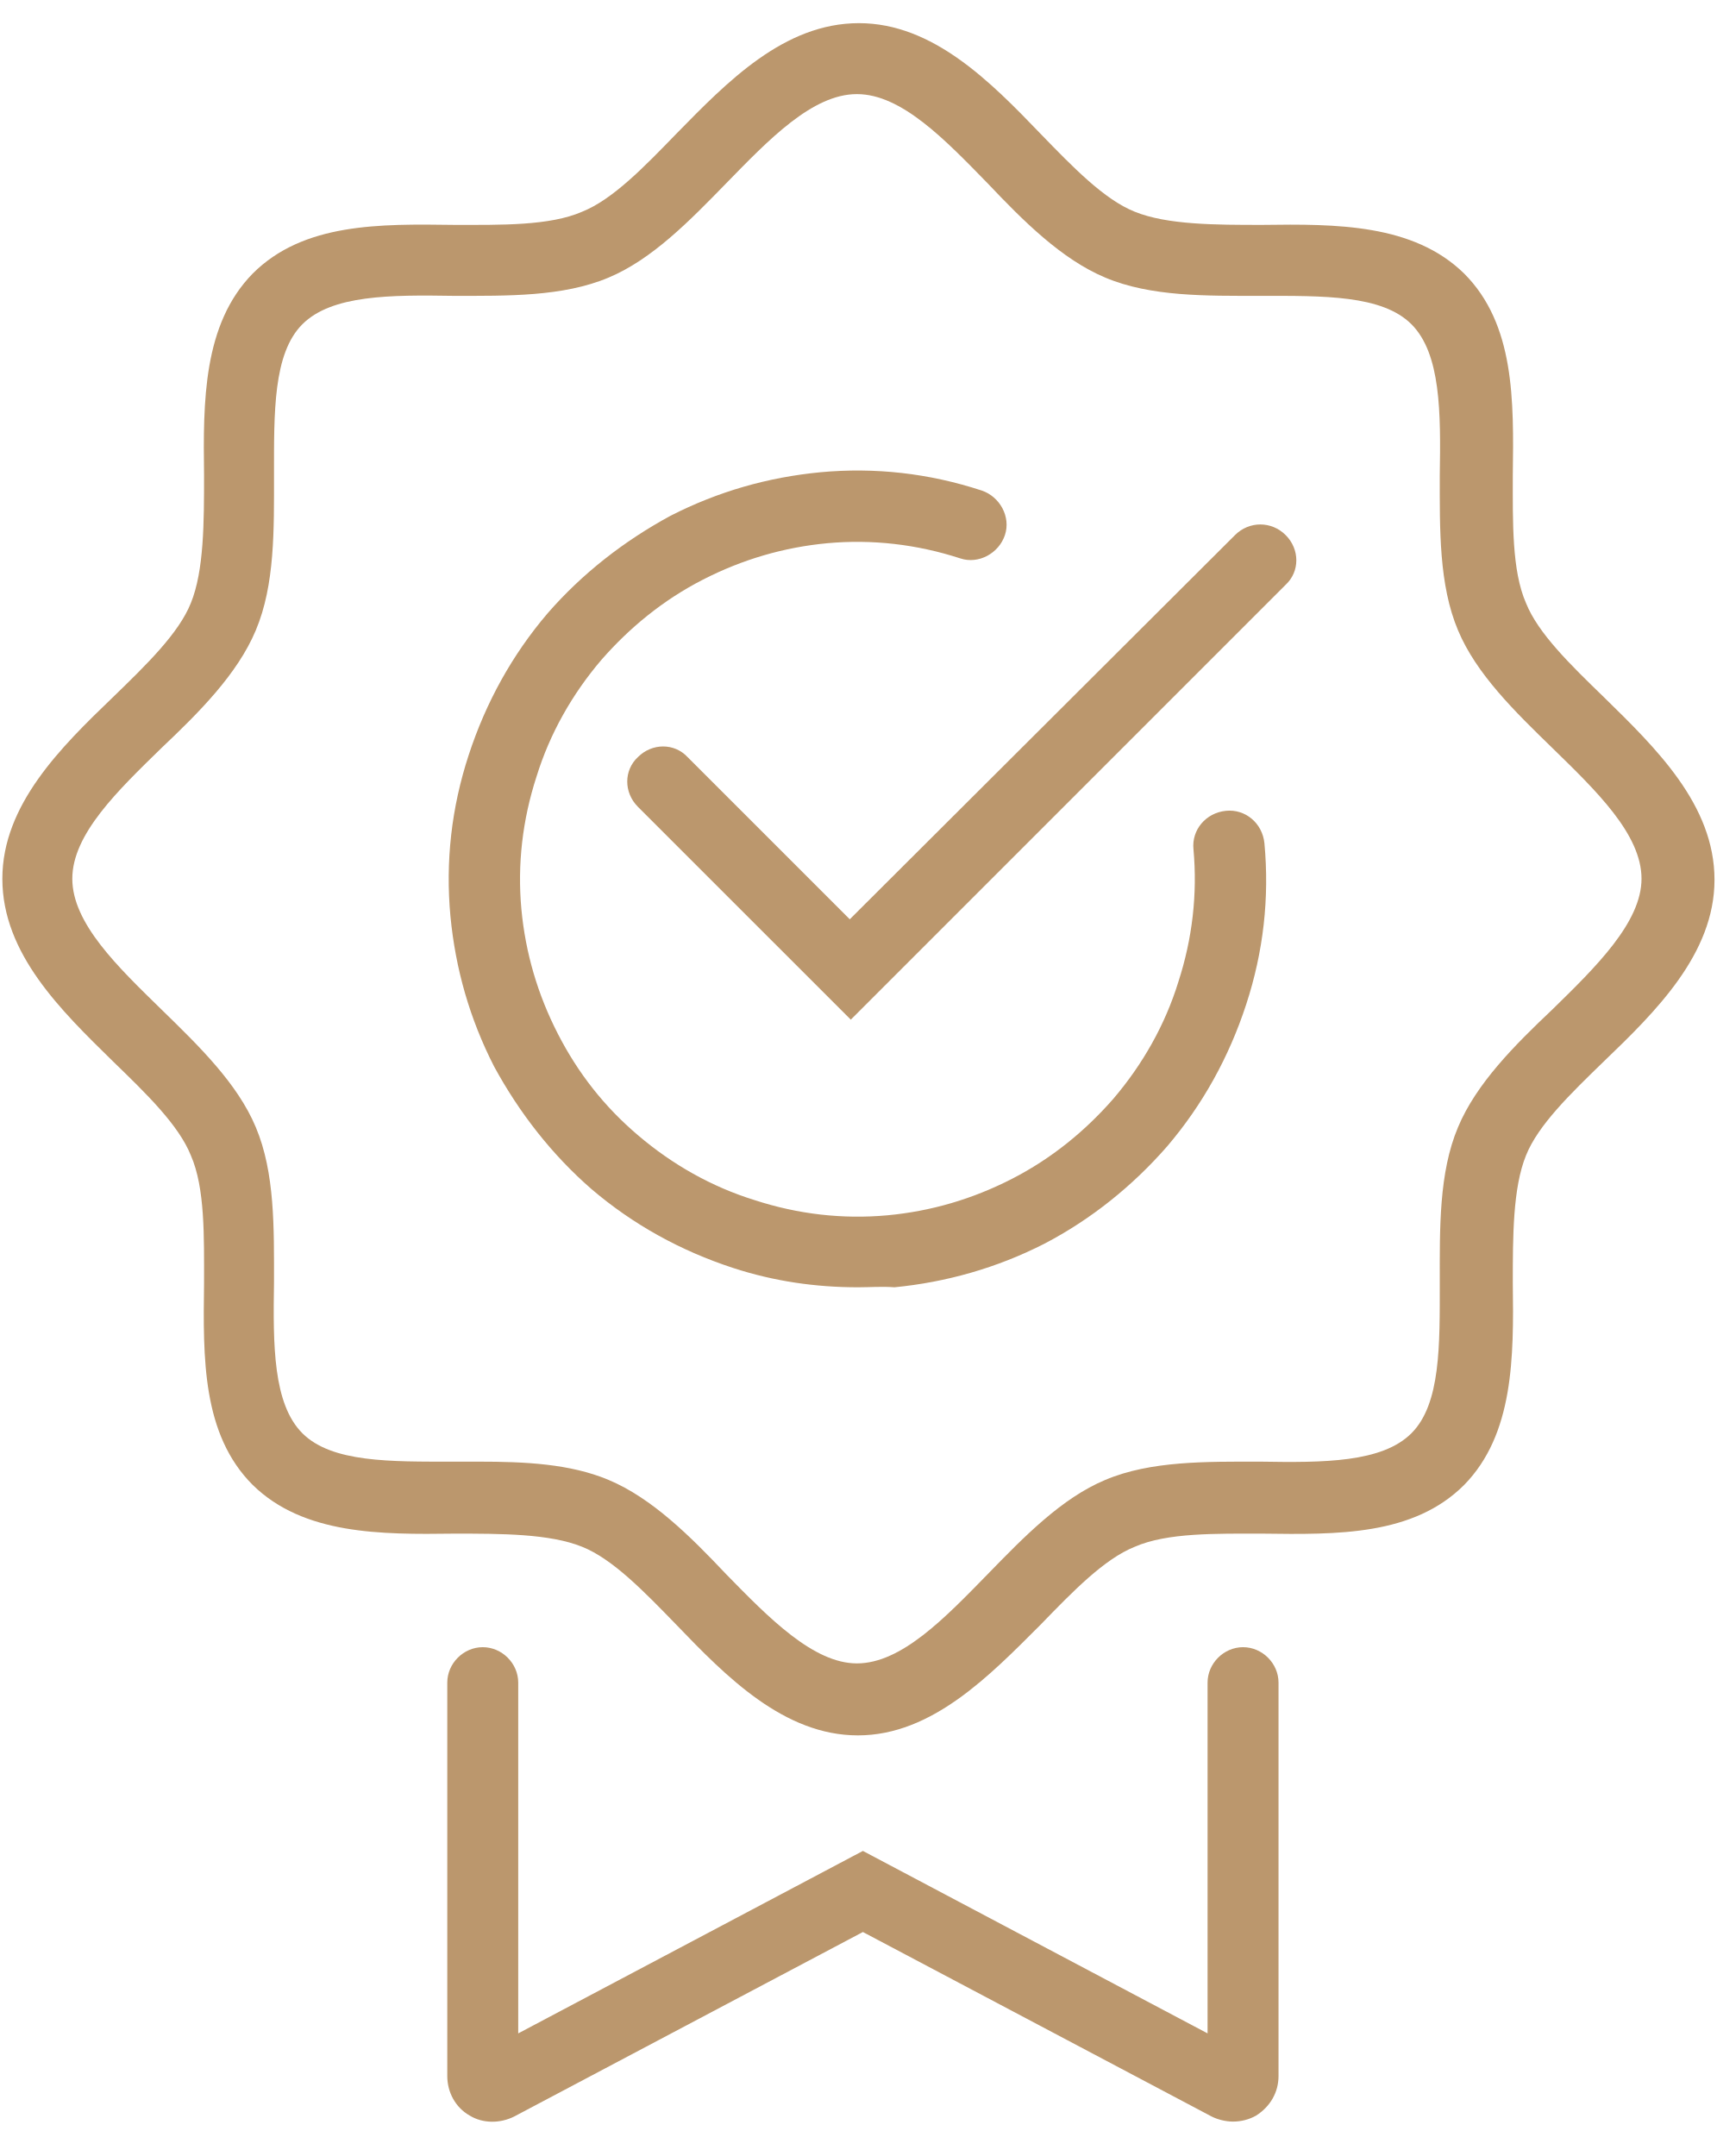
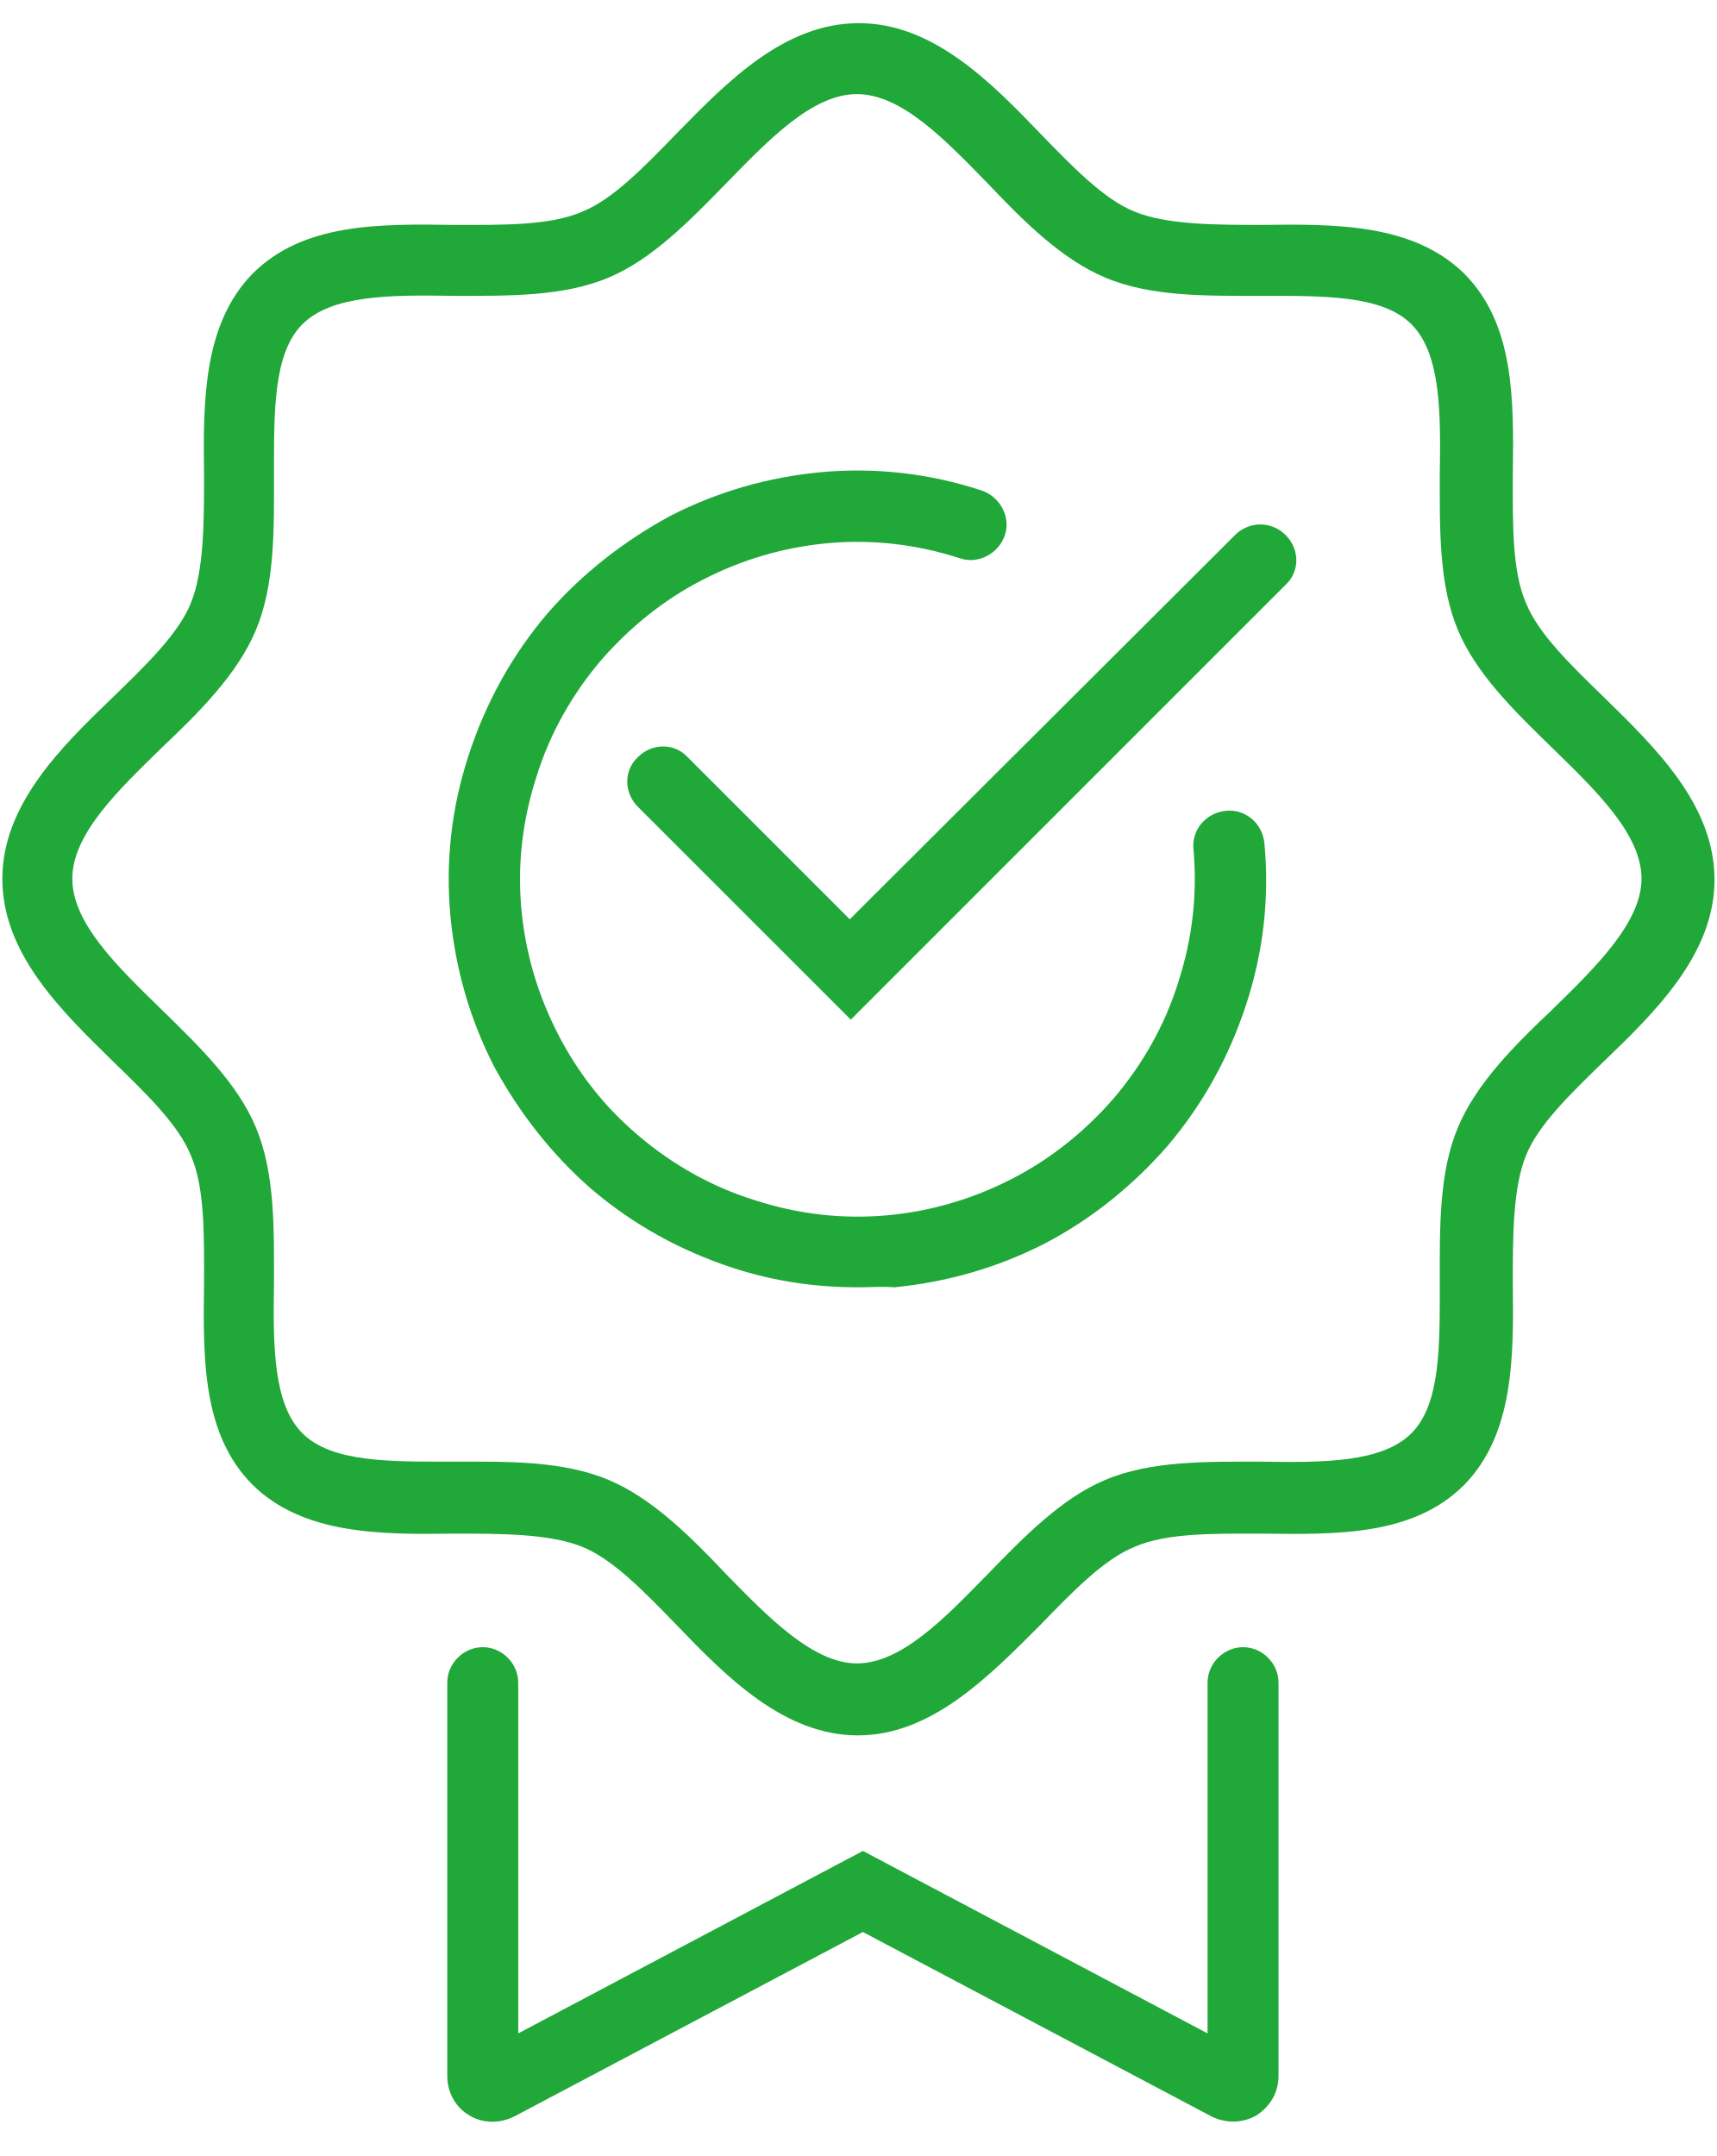
<svg xmlns="http://www.w3.org/2000/svg" viewBox="0 0 43 54" fill="none">
-   <path d="M21.489 32.242C20.422 32.242 19.381 32.09 18.366 31.759C17.045 31.328 15.852 30.668 14.811 29.779C13.821 28.916 13.008 27.875 12.373 26.707C11.764 25.513 11.409 24.269 11.282 22.949C11.155 21.578 11.307 20.232 11.739 18.912C12.17 17.592 12.83 16.398 13.719 15.357C14.582 14.367 15.623 13.554 16.791 12.92C17.985 12.31 19.229 11.955 20.549 11.828C21.92 11.701 23.266 11.853 24.586 12.285C25.043 12.437 25.323 12.945 25.17 13.402C25.018 13.859 24.51 14.138 24.053 13.986C22.961 13.631 21.844 13.504 20.727 13.605C19.635 13.707 18.594 14.011 17.604 14.519C16.614 15.027 15.776 15.713 15.065 16.525C14.328 17.388 13.77 18.379 13.44 19.445C13.084 20.537 12.957 21.654 13.059 22.771C13.161 23.863 13.465 24.904 13.973 25.894C14.481 26.884 15.141 27.722 15.979 28.433C16.842 29.17 17.832 29.728 18.899 30.058C19.991 30.414 21.108 30.541 22.225 30.439C23.317 30.338 24.358 30.033 25.348 29.525C26.338 29.017 27.176 28.332 27.887 27.519C28.623 26.656 29.182 25.666 29.512 24.599C29.867 23.508 29.994 22.39 29.893 21.273C29.842 20.791 30.198 20.359 30.705 20.308C31.188 20.258 31.619 20.613 31.67 21.121C31.797 22.492 31.645 23.838 31.213 25.158C30.782 26.478 30.121 27.672 29.233 28.713C28.369 29.703 27.328 30.541 26.16 31.15C24.967 31.759 23.698 32.115 22.403 32.242C22.098 32.217 21.793 32.242 21.489 32.242Z" fill="#BB976D" />
-   <path d="M21.488 43.465C19.635 43.465 18.188 41.992 16.943 40.697C16.131 39.859 15.344 39.047 14.582 38.742C13.77 38.412 12.551 38.412 11.383 38.412C9.529 38.437 7.6 38.437 6.33 37.193C5.061 35.924 5.086 34.019 5.111 32.14C5.111 30.972 5.137 29.754 4.781 28.941C4.477 28.179 3.664 27.392 2.826 26.58C1.531 25.31 0.059 23.888 0.059 22.009C0.059 20.156 1.531 18.709 2.826 17.465C3.664 16.652 4.477 15.865 4.781 15.103C5.111 14.291 5.111 13.072 5.111 11.904C5.086 10.05 5.086 8.121 6.33 6.851C7.6 5.582 9.504 5.607 11.383 5.633C12.551 5.633 13.77 5.658 14.582 5.302C15.344 4.998 16.131 4.185 16.943 3.347C18.213 2.052 19.635 0.58 21.514 0.58C23.367 0.58 24.814 2.052 26.059 3.347C26.871 4.185 27.658 4.998 28.42 5.302C29.232 5.633 30.451 5.633 31.619 5.633C33.473 5.607 35.402 5.607 36.672 6.851C37.941 8.121 37.916 10.025 37.891 11.904C37.891 13.072 37.865 14.291 38.221 15.103C38.525 15.865 39.338 16.652 40.176 17.465C41.471 18.734 42.943 20.156 42.943 22.035C42.943 23.888 41.471 25.336 40.176 26.58C39.338 27.392 38.525 28.179 38.221 28.941C37.891 29.754 37.891 30.972 37.891 32.14C37.916 33.994 37.916 35.924 36.672 37.193C35.402 38.463 33.498 38.437 31.619 38.412C30.451 38.412 29.232 38.386 28.42 38.742C27.658 39.047 26.871 39.859 26.059 40.697C24.789 41.967 23.342 43.465 21.488 43.465ZM11.992 36.609C13.135 36.609 14.277 36.66 15.242 37.066C16.334 37.523 17.299 38.488 18.188 39.428C19.254 40.519 20.371 41.662 21.463 41.662C22.58 41.662 23.672 40.519 24.738 39.428C25.652 38.488 26.592 37.523 27.684 37.066C28.826 36.584 30.223 36.609 31.568 36.609C33.143 36.635 34.615 36.635 35.352 35.898C36.088 35.162 36.062 33.689 36.062 32.115C36.062 30.769 36.037 29.373 36.52 28.23C36.977 27.138 37.941 26.174 38.881 25.285C39.973 24.218 41.115 23.101 41.115 22.009C41.115 20.892 39.973 19.8 38.881 18.734C37.941 17.82 36.977 16.881 36.52 15.789C36.037 14.646 36.062 13.25 36.062 11.904C36.088 10.33 36.088 8.857 35.352 8.121C34.615 7.385 33.143 7.41 31.568 7.41C30.223 7.41 28.826 7.435 27.684 6.953C26.592 6.496 25.627 5.531 24.738 4.592C23.672 3.5 22.58 2.357 21.463 2.357C20.346 2.357 19.254 3.5 18.188 4.592C17.273 5.531 16.334 6.496 15.242 6.953C14.1 7.435 12.703 7.41 11.357 7.41C9.783 7.385 8.311 7.385 7.574 8.121C6.838 8.857 6.863 10.33 6.863 11.904C6.863 13.25 6.889 14.646 6.406 15.789C5.949 16.881 4.984 17.846 4.045 18.734C2.953 19.8 1.811 20.892 1.811 22.009C1.811 23.127 2.953 24.218 4.045 25.285C4.984 26.199 5.949 27.138 6.406 28.23C6.889 29.373 6.863 30.769 6.863 32.115C6.838 33.689 6.838 35.162 7.574 35.898C8.311 36.635 9.783 36.609 11.357 36.609H11.992Z" fill="#BB976D" />
-   <path d="M30.881 53.138C30.703 53.138 30.5 53.088 30.348 53.011L21.613 48.39L12.879 53.011C12.523 53.189 12.092 53.189 11.762 52.986C11.406 52.783 11.203 52.402 11.203 51.996V42.144C11.203 41.662 11.609 41.256 12.092 41.256C12.574 41.256 12.98 41.662 12.98 42.144V50.929L21.613 46.359L30.246 50.929V42.144C30.246 41.662 30.652 41.256 31.135 41.256C31.617 41.256 32.023 41.662 32.023 42.144V51.996C32.023 52.402 31.82 52.758 31.465 52.986C31.287 53.088 31.084 53.138 30.881 53.138Z" fill="#BB976D" />
-   <path d="M21.31 25.539L15.977 20.207C15.622 19.851 15.622 19.293 15.977 18.963C16.333 18.607 16.892 18.607 17.222 18.963L21.284 23.025L30.933 13.402C31.288 13.047 31.847 13.047 32.202 13.402C32.558 13.758 32.558 14.316 32.202 14.646L21.31 25.539Z" fill="#BB976D" />
+   <path d="M21.489 32.242C20.422 32.242 19.381 32.09 18.366 31.759C17.045 31.328 15.852 30.668 14.811 29.779C13.821 28.916 13.008 27.875 12.373 26.707C11.764 25.513 11.409 24.269 11.282 22.949C11.155 21.578 11.307 20.232 11.739 18.912C12.17 17.592 12.83 16.398 13.719 15.357C14.582 14.367 15.623 13.554 16.791 12.92C17.985 12.31 19.229 11.955 20.549 11.828C21.92 11.701 23.266 11.853 24.586 12.285C25.043 12.437 25.323 12.945 25.17 13.402C25.018 13.859 24.51 14.138 24.053 13.986C22.961 13.631 21.844 13.504 20.727 13.605C19.635 13.707 18.594 14.011 17.604 14.519C16.614 15.027 15.776 15.713 15.065 16.525C14.328 17.388 13.77 18.379 13.44 19.445C13.084 20.537 12.957 21.654 13.059 22.771C13.161 23.863 13.465 24.904 13.973 25.894C14.481 26.884 15.141 27.722 15.979 28.433C16.842 29.17 17.832 29.728 18.899 30.058C19.991 30.414 21.108 30.541 22.225 30.439C23.317 30.338 24.358 30.033 25.348 29.525C26.338 29.017 27.176 28.332 27.887 27.519C28.623 26.656 29.182 25.666 29.512 24.599C29.867 23.508 29.994 22.39 29.893 21.273C29.842 20.791 30.198 20.359 30.705 20.308C31.188 20.258 31.619 20.613 31.67 21.121C31.797 22.492 31.645 23.838 31.213 25.158C30.782 26.478 30.121 27.672 29.233 28.713C28.369 29.703 27.328 30.541 26.16 31.15C24.967 31.759 23.698 32.115 22.403 32.242C22.098 32.217 21.793 32.242 21.489 32.242Z" fill="#20a839" />
+   <path d="M21.488 43.465C19.635 43.465 18.188 41.992 16.943 40.697C16.131 39.859 15.344 39.047 14.582 38.742C13.77 38.412 12.551 38.412 11.383 38.412C9.529 38.437 7.6 38.437 6.33 37.193C5.061 35.924 5.086 34.019 5.111 32.14C5.111 30.972 5.137 29.754 4.781 28.941C4.477 28.179 3.664 27.392 2.826 26.58C1.531 25.31 0.059 23.888 0.059 22.009C0.059 20.156 1.531 18.709 2.826 17.465C3.664 16.652 4.477 15.865 4.781 15.103C5.111 14.291 5.111 13.072 5.111 11.904C5.086 10.05 5.086 8.121 6.33 6.851C7.6 5.582 9.504 5.607 11.383 5.633C12.551 5.633 13.77 5.658 14.582 5.302C15.344 4.998 16.131 4.185 16.943 3.347C18.213 2.052 19.635 0.58 21.514 0.58C23.367 0.58 24.814 2.052 26.059 3.347C26.871 4.185 27.658 4.998 28.42 5.302C29.232 5.633 30.451 5.633 31.619 5.633C33.473 5.607 35.402 5.607 36.672 6.851C37.941 8.121 37.916 10.025 37.891 11.904C37.891 13.072 37.865 14.291 38.221 15.103C38.525 15.865 39.338 16.652 40.176 17.465C41.471 18.734 42.943 20.156 42.943 22.035C42.943 23.888 41.471 25.336 40.176 26.58C39.338 27.392 38.525 28.179 38.221 28.941C37.891 29.754 37.891 30.972 37.891 32.14C37.916 33.994 37.916 35.924 36.672 37.193C35.402 38.463 33.498 38.437 31.619 38.412C30.451 38.412 29.232 38.386 28.42 38.742C27.658 39.047 26.871 39.859 26.059 40.697C24.789 41.967 23.342 43.465 21.488 43.465ZM11.992 36.609C13.135 36.609 14.277 36.66 15.242 37.066C16.334 37.523 17.299 38.488 18.188 39.428C19.254 40.519 20.371 41.662 21.463 41.662C22.58 41.662 23.672 40.519 24.738 39.428C25.652 38.488 26.592 37.523 27.684 37.066C28.826 36.584 30.223 36.609 31.568 36.609C33.143 36.635 34.615 36.635 35.352 35.898C36.088 35.162 36.062 33.689 36.062 32.115C36.062 30.769 36.037 29.373 36.52 28.23C36.977 27.138 37.941 26.174 38.881 25.285C39.973 24.218 41.115 23.101 41.115 22.009C41.115 20.892 39.973 19.8 38.881 18.734C37.941 17.82 36.977 16.881 36.52 15.789C36.037 14.646 36.062 13.25 36.062 11.904C36.088 10.33 36.088 8.857 35.352 8.121C34.615 7.385 33.143 7.41 31.568 7.41C30.223 7.41 28.826 7.435 27.684 6.953C26.592 6.496 25.627 5.531 24.738 4.592C23.672 3.5 22.58 2.357 21.463 2.357C20.346 2.357 19.254 3.5 18.188 4.592C17.273 5.531 16.334 6.496 15.242 6.953C14.1 7.435 12.703 7.41 11.357 7.41C9.783 7.385 8.311 7.385 7.574 8.121C6.838 8.857 6.863 10.33 6.863 11.904C6.863 13.25 6.889 14.646 6.406 15.789C5.949 16.881 4.984 17.846 4.045 18.734C2.953 19.8 1.811 20.892 1.811 22.009C1.811 23.127 2.953 24.218 4.045 25.285C4.984 26.199 5.949 27.138 6.406 28.23C6.889 29.373 6.863 30.769 6.863 32.115C6.838 33.689 6.838 35.162 7.574 35.898C8.311 36.635 9.783 36.609 11.357 36.609H11.992Z" fill="#20a839" />
+   <path d="M30.881 53.138C30.703 53.138 30.5 53.088 30.348 53.011L21.613 48.39L12.879 53.011C12.523 53.189 12.092 53.189 11.762 52.986C11.406 52.783 11.203 52.402 11.203 51.996V42.144C11.203 41.662 11.609 41.256 12.092 41.256C12.574 41.256 12.98 41.662 12.98 42.144V50.929L21.613 46.359L30.246 50.929V42.144C30.246 41.662 30.652 41.256 31.135 41.256C31.617 41.256 32.023 41.662 32.023 42.144V51.996C32.023 52.402 31.82 52.758 31.465 52.986C31.287 53.088 31.084 53.138 30.881 53.138Z" fill="#20a839" />
+   <path d="M21.31 25.539L15.977 20.207C15.622 19.851 15.622 19.293 15.977 18.963C16.333 18.607 16.892 18.607 17.222 18.963L21.284 23.025L30.933 13.402C31.288 13.047 31.847 13.047 32.202 13.402C32.558 13.758 32.558 14.316 32.202 14.646L21.31 25.539Z" fill="#20a839" />
</svg>
